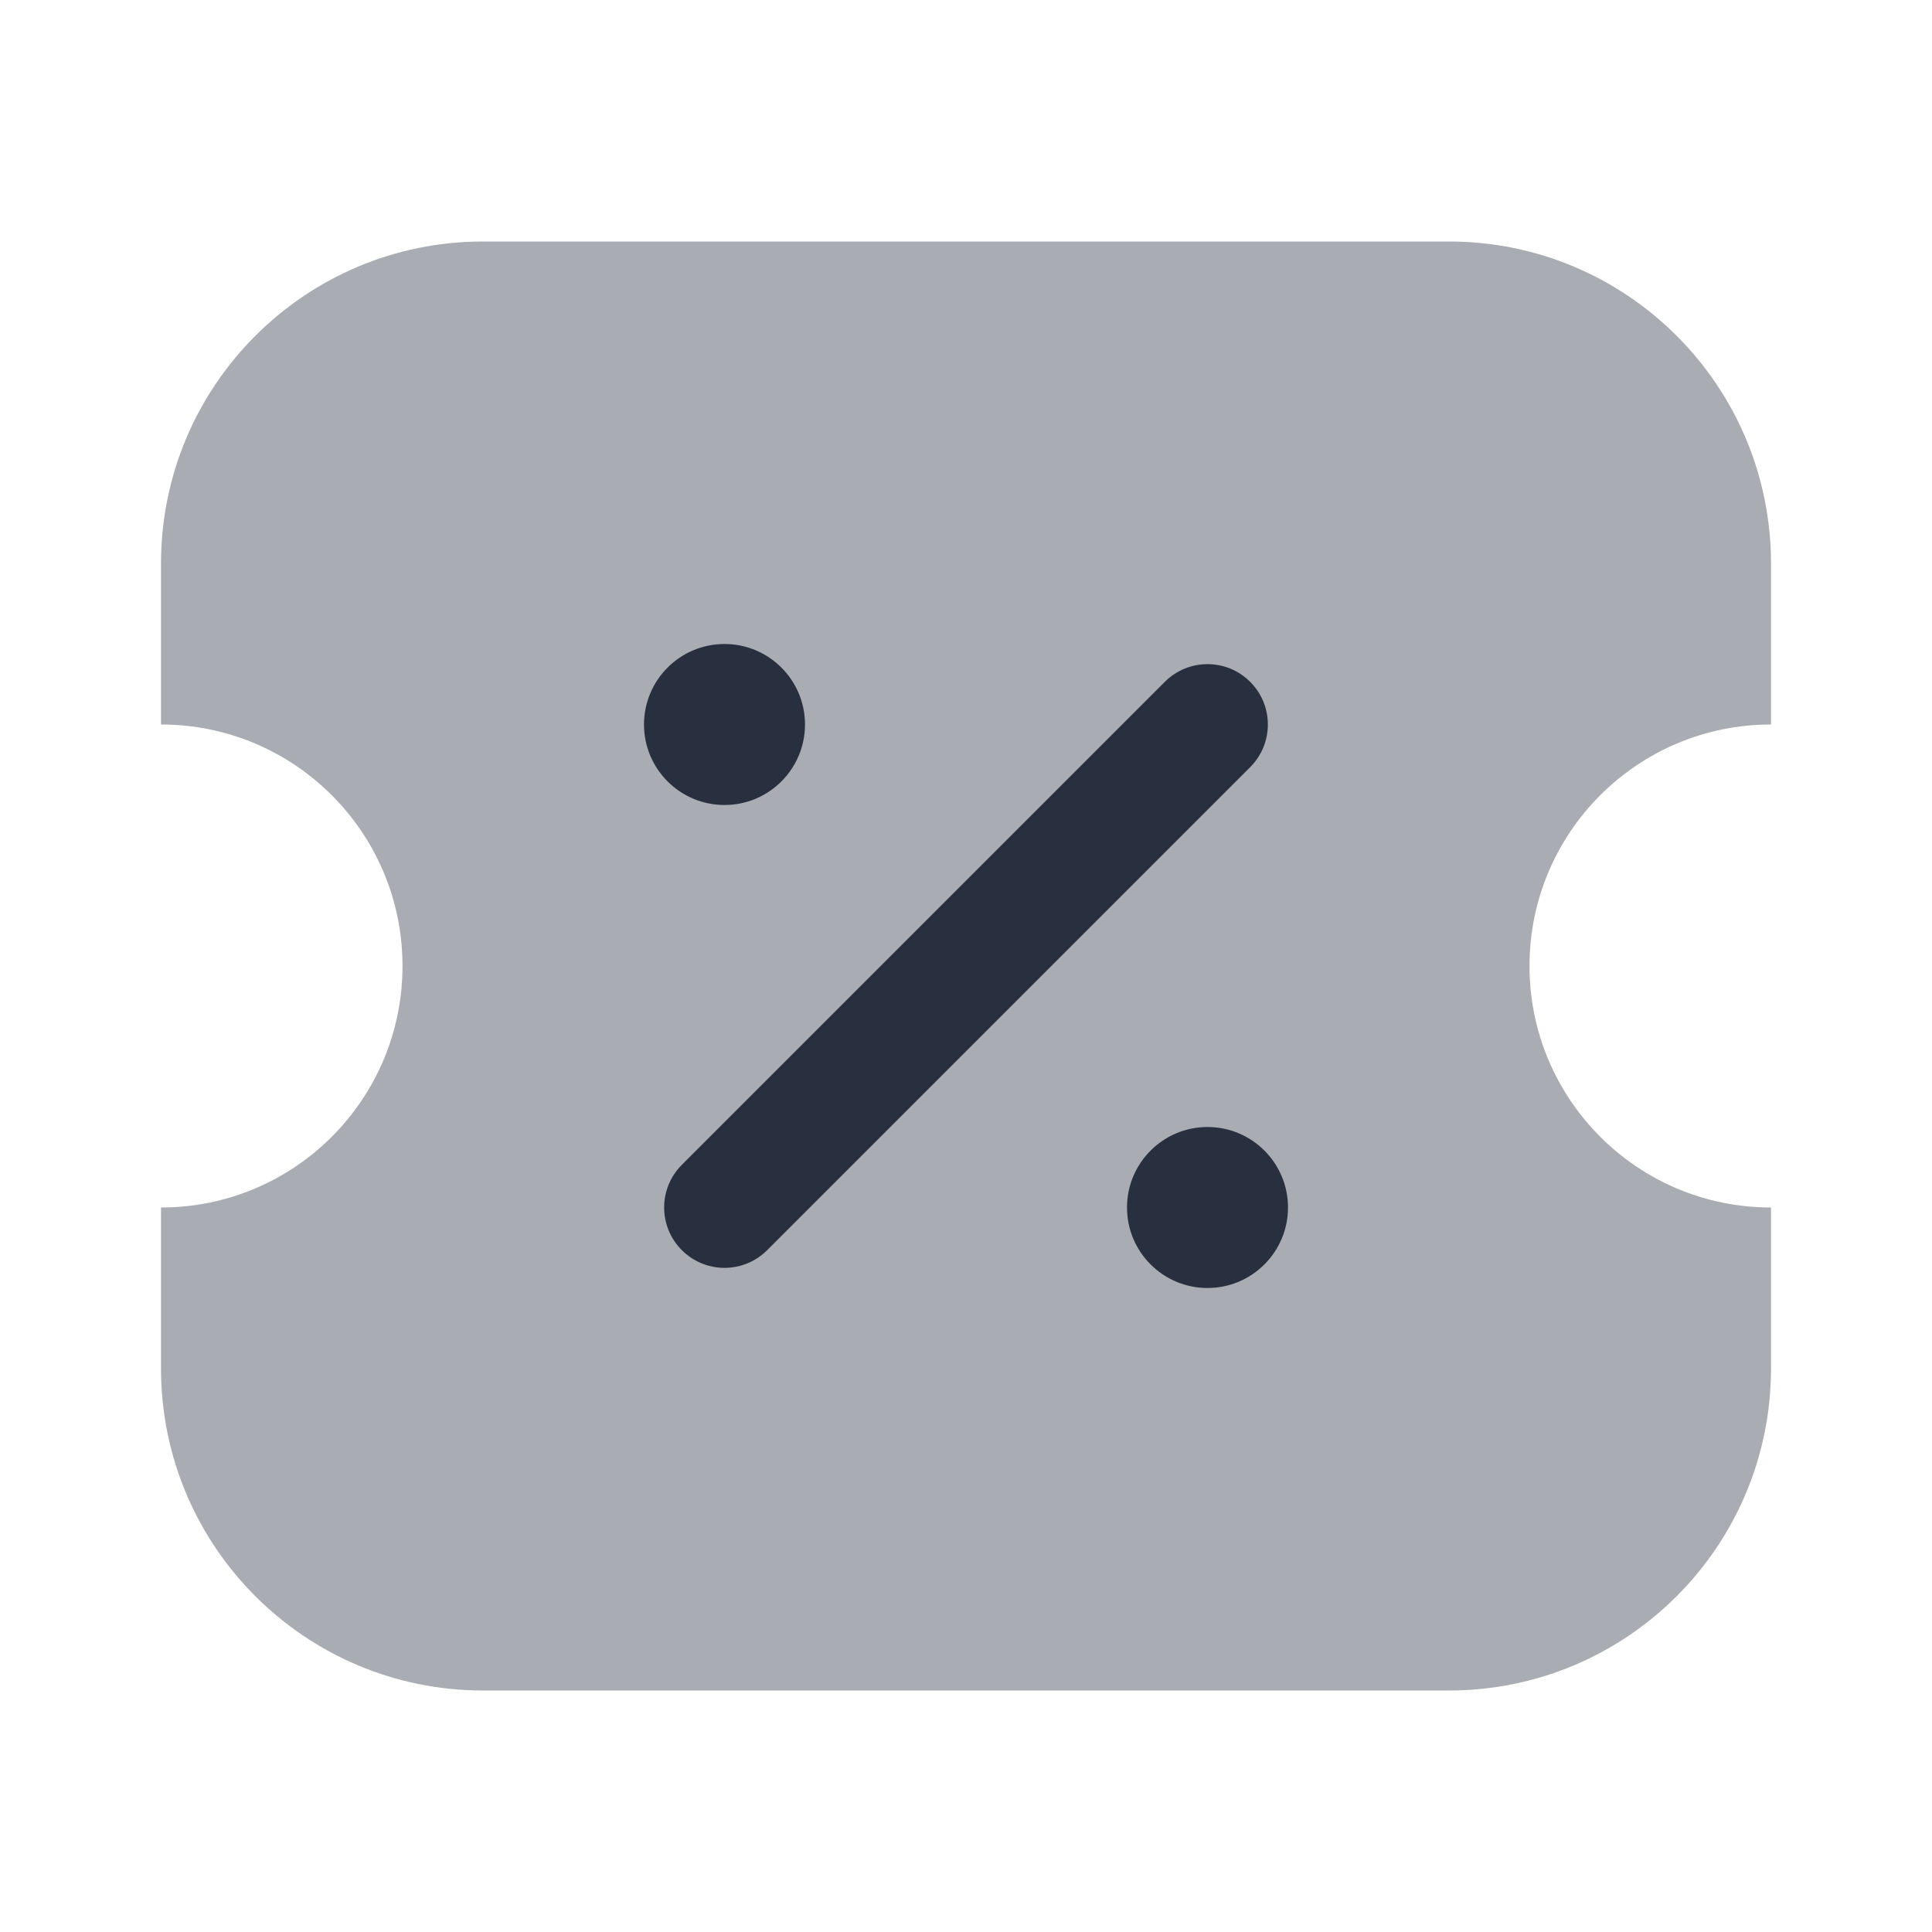
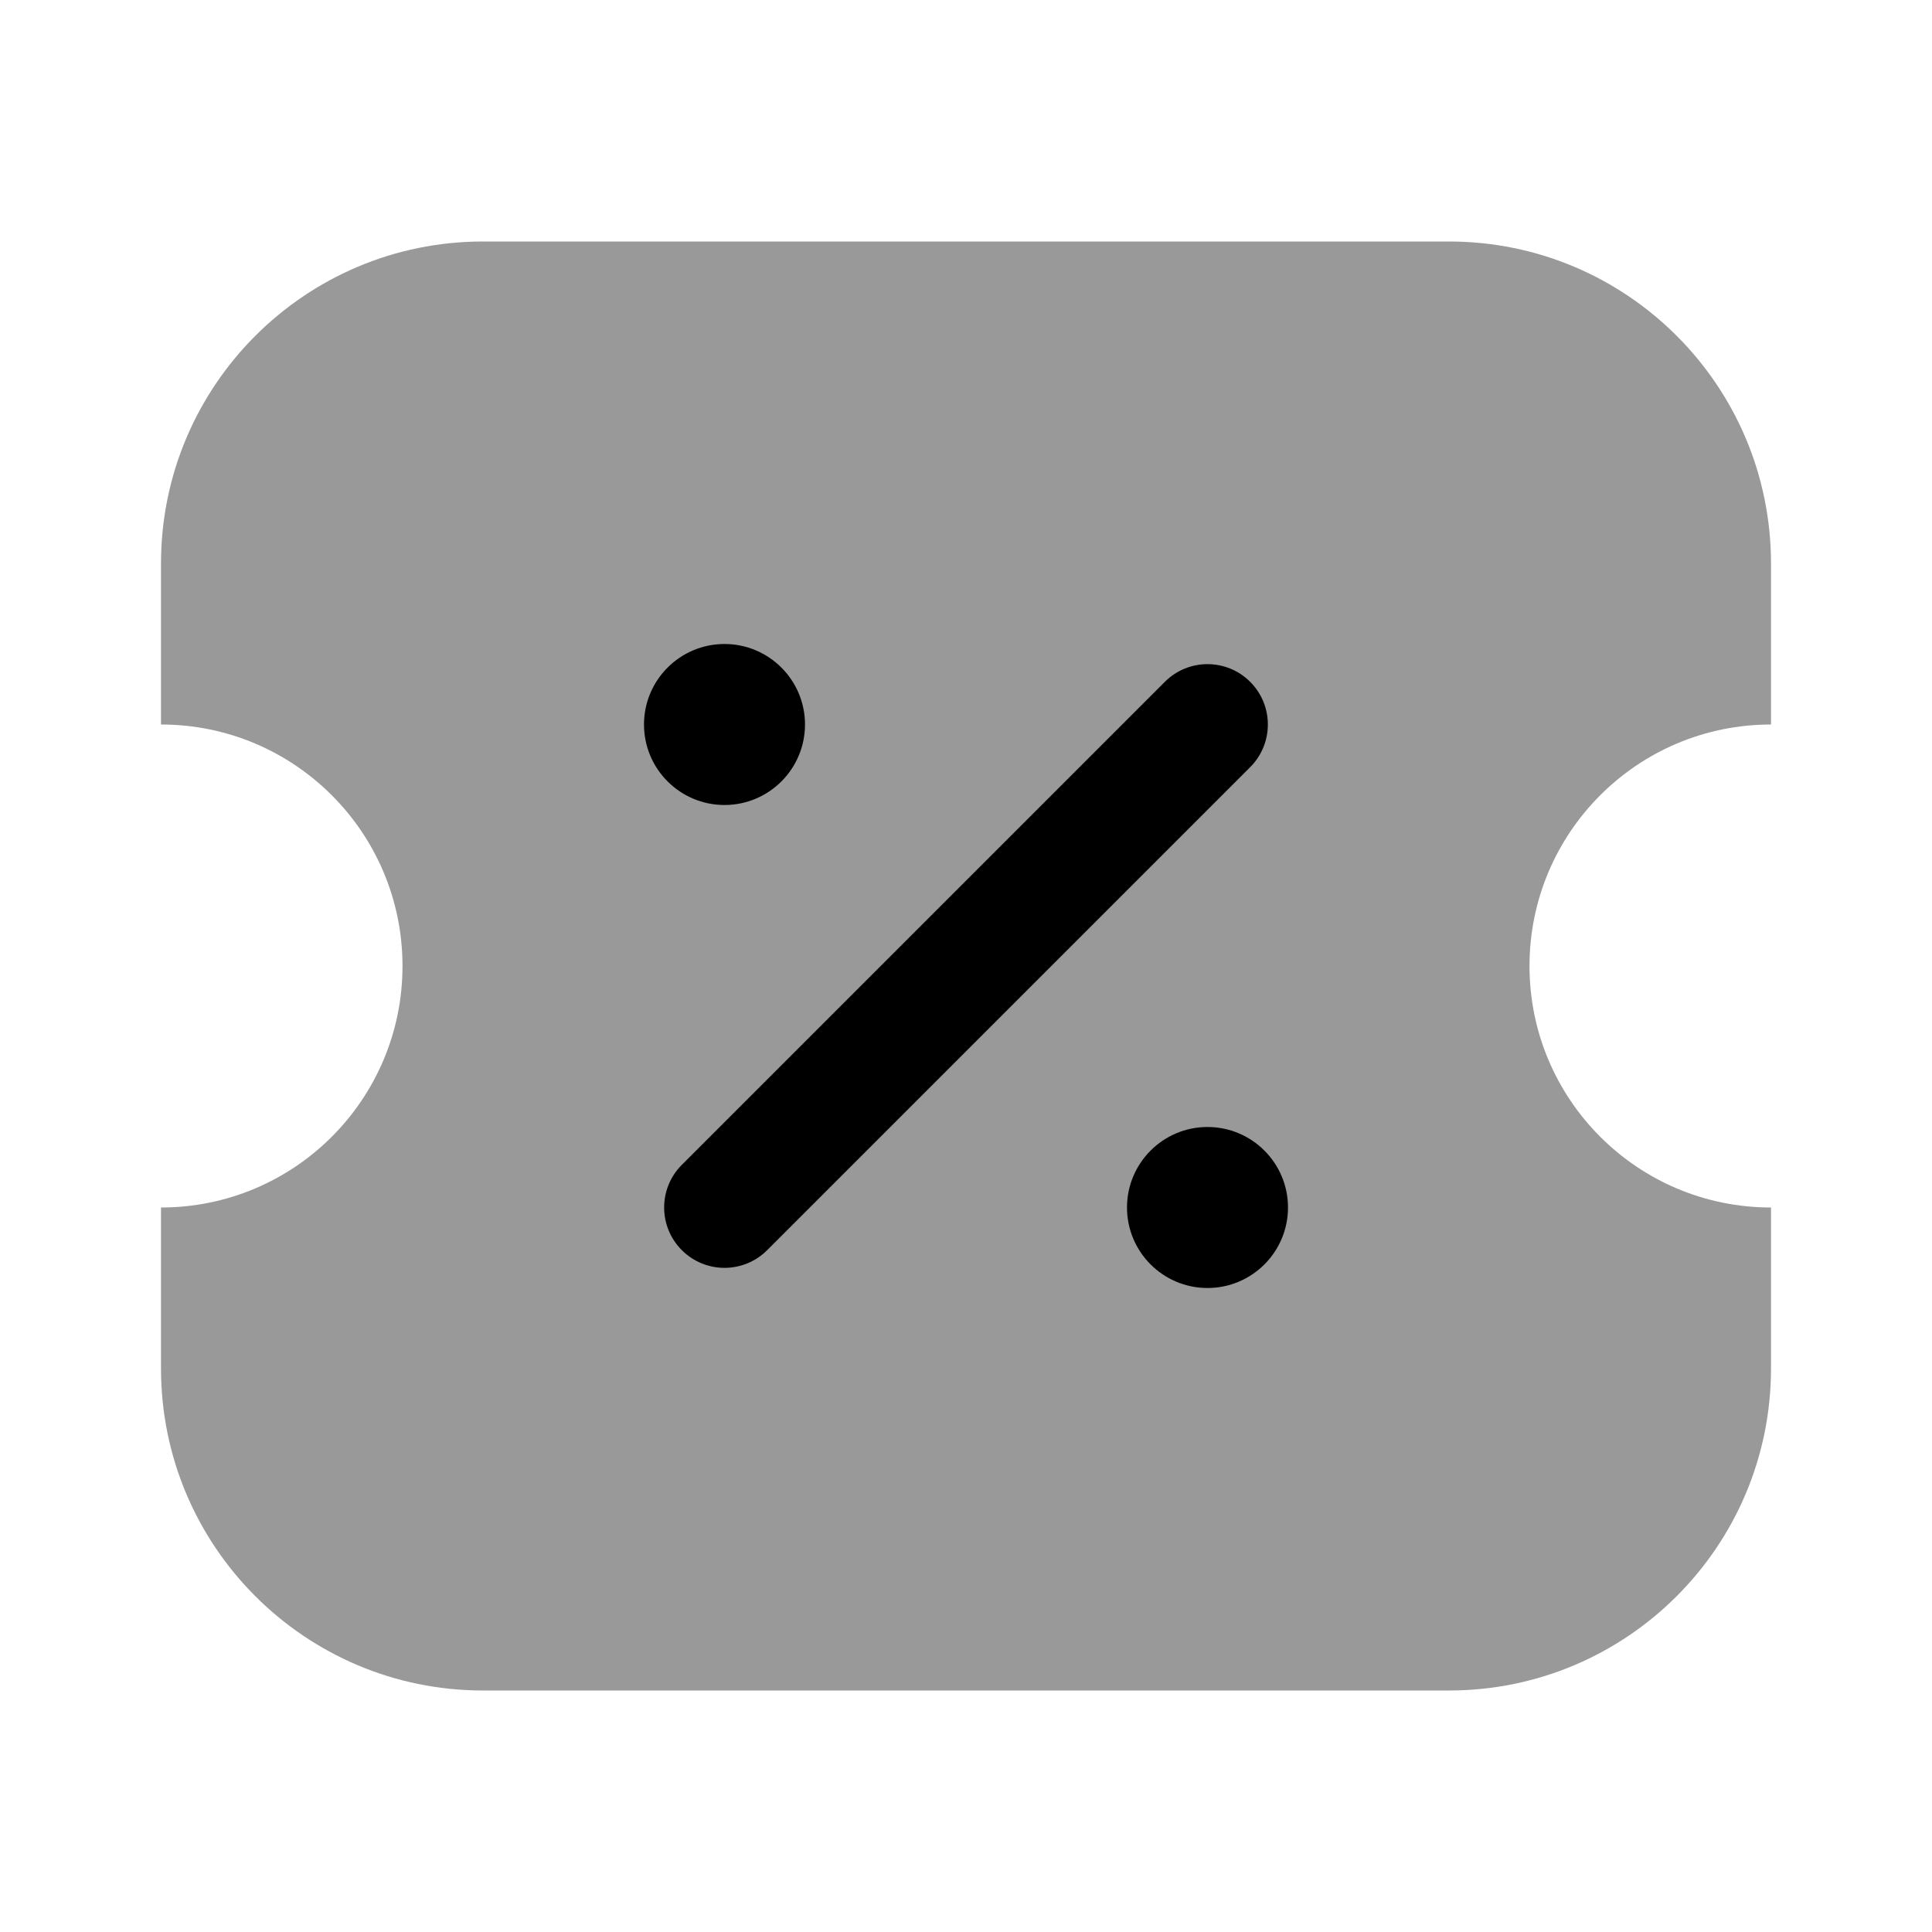
<svg xmlns="http://www.w3.org/2000/svg" xmlns:xlink="http://www.w3.org/1999/xlink" width="24px" height="24px" viewBox="0 0 24 24" version="1.1">
  <defs>
    <path d="M5,0 L59,0 C61.761,-8.8817842e-16 64,2.239 64,5 L64,203 C64,205.761 61.761,208 59,208 L5,208 C2.239,208 0,205.761 0,203 L0,5 C0,2.239 2.239,0 5,0 Z" id="path-1" />
    <path d="M0,0 L24,0 L24,24 L0,24 L0,0 Z" id="path-2" />
  </defs>
  <g id="Icons" stroke="none" stroke-width="1" fill="none" fill-rule="evenodd">
-     <g id="Shop" transform="translate(-480, -577)" fill="#28303F" fill-rule="nonzero">
+     <g id="Shop" transform="translate(-480, -577)" fill="CURRENTCOLOR" fill-rule="nonzero">
      <g id="Ticket" transform="translate(460, 413)" xlink:href="#path-1">
        <g id="Icon/Ticket/Bulk" transform="translate(20, 164)" xlink:href="#path-2" fill-rule="evenodd">
          <g id="ticket-percent" transform="translate(2, 3)">
            <path d="M4,18 C1.791,18 0,16.209 0,14 L0,12 C1.657,12 3,10.657 3,9 C3,7.343 1.657,6 0,6 L0,4 C0,1.791 1.791,0 4,0 L16,0 C18.209,0 20,1.791 20,4 L20,6 C18.343,6 17,7.343 17,9 C17,10.657 18.343,12 20,12 L20,14 C20,16.209 18.209,18 16,18 L4,18 Z" id="Vector" fill-rule="nonzero" opacity="0.4" />
            <path d="M8,6 C8,6.552 7.552,7 7,7 C6.448,7 6,6.552 6,6 C6,5.448 6.448,5 7,5 C7.552,5 8,5.448 8,6 Z" id="Ellipse-1164" fill-rule="nonzero" />
            <path d="M14,12 C14,12.552 13.552,13 13,13 C12.448,13 12,12.552 12,12 C12,11.448 12.448,11 13,11 C13.552,11 14,11.448 14,12 Z" id="Ellipse-1165" fill-rule="nonzero" />
            <path d="M13.53,5.47 C13.823,5.763 13.823,6.237 13.53,6.53 L7.53,12.53 C7.237,12.823 6.763,12.823 6.47,12.53 C6.177,12.237 6.177,11.763 6.47,11.47 L12.47,5.47 C12.763,5.177 13.237,5.177 13.53,5.47 Z" id="Vector-2897-(Stroke)" fill-rule="nonzero" />
          </g>
        </g>
      </g>
    </g>
  </g>
</svg>
